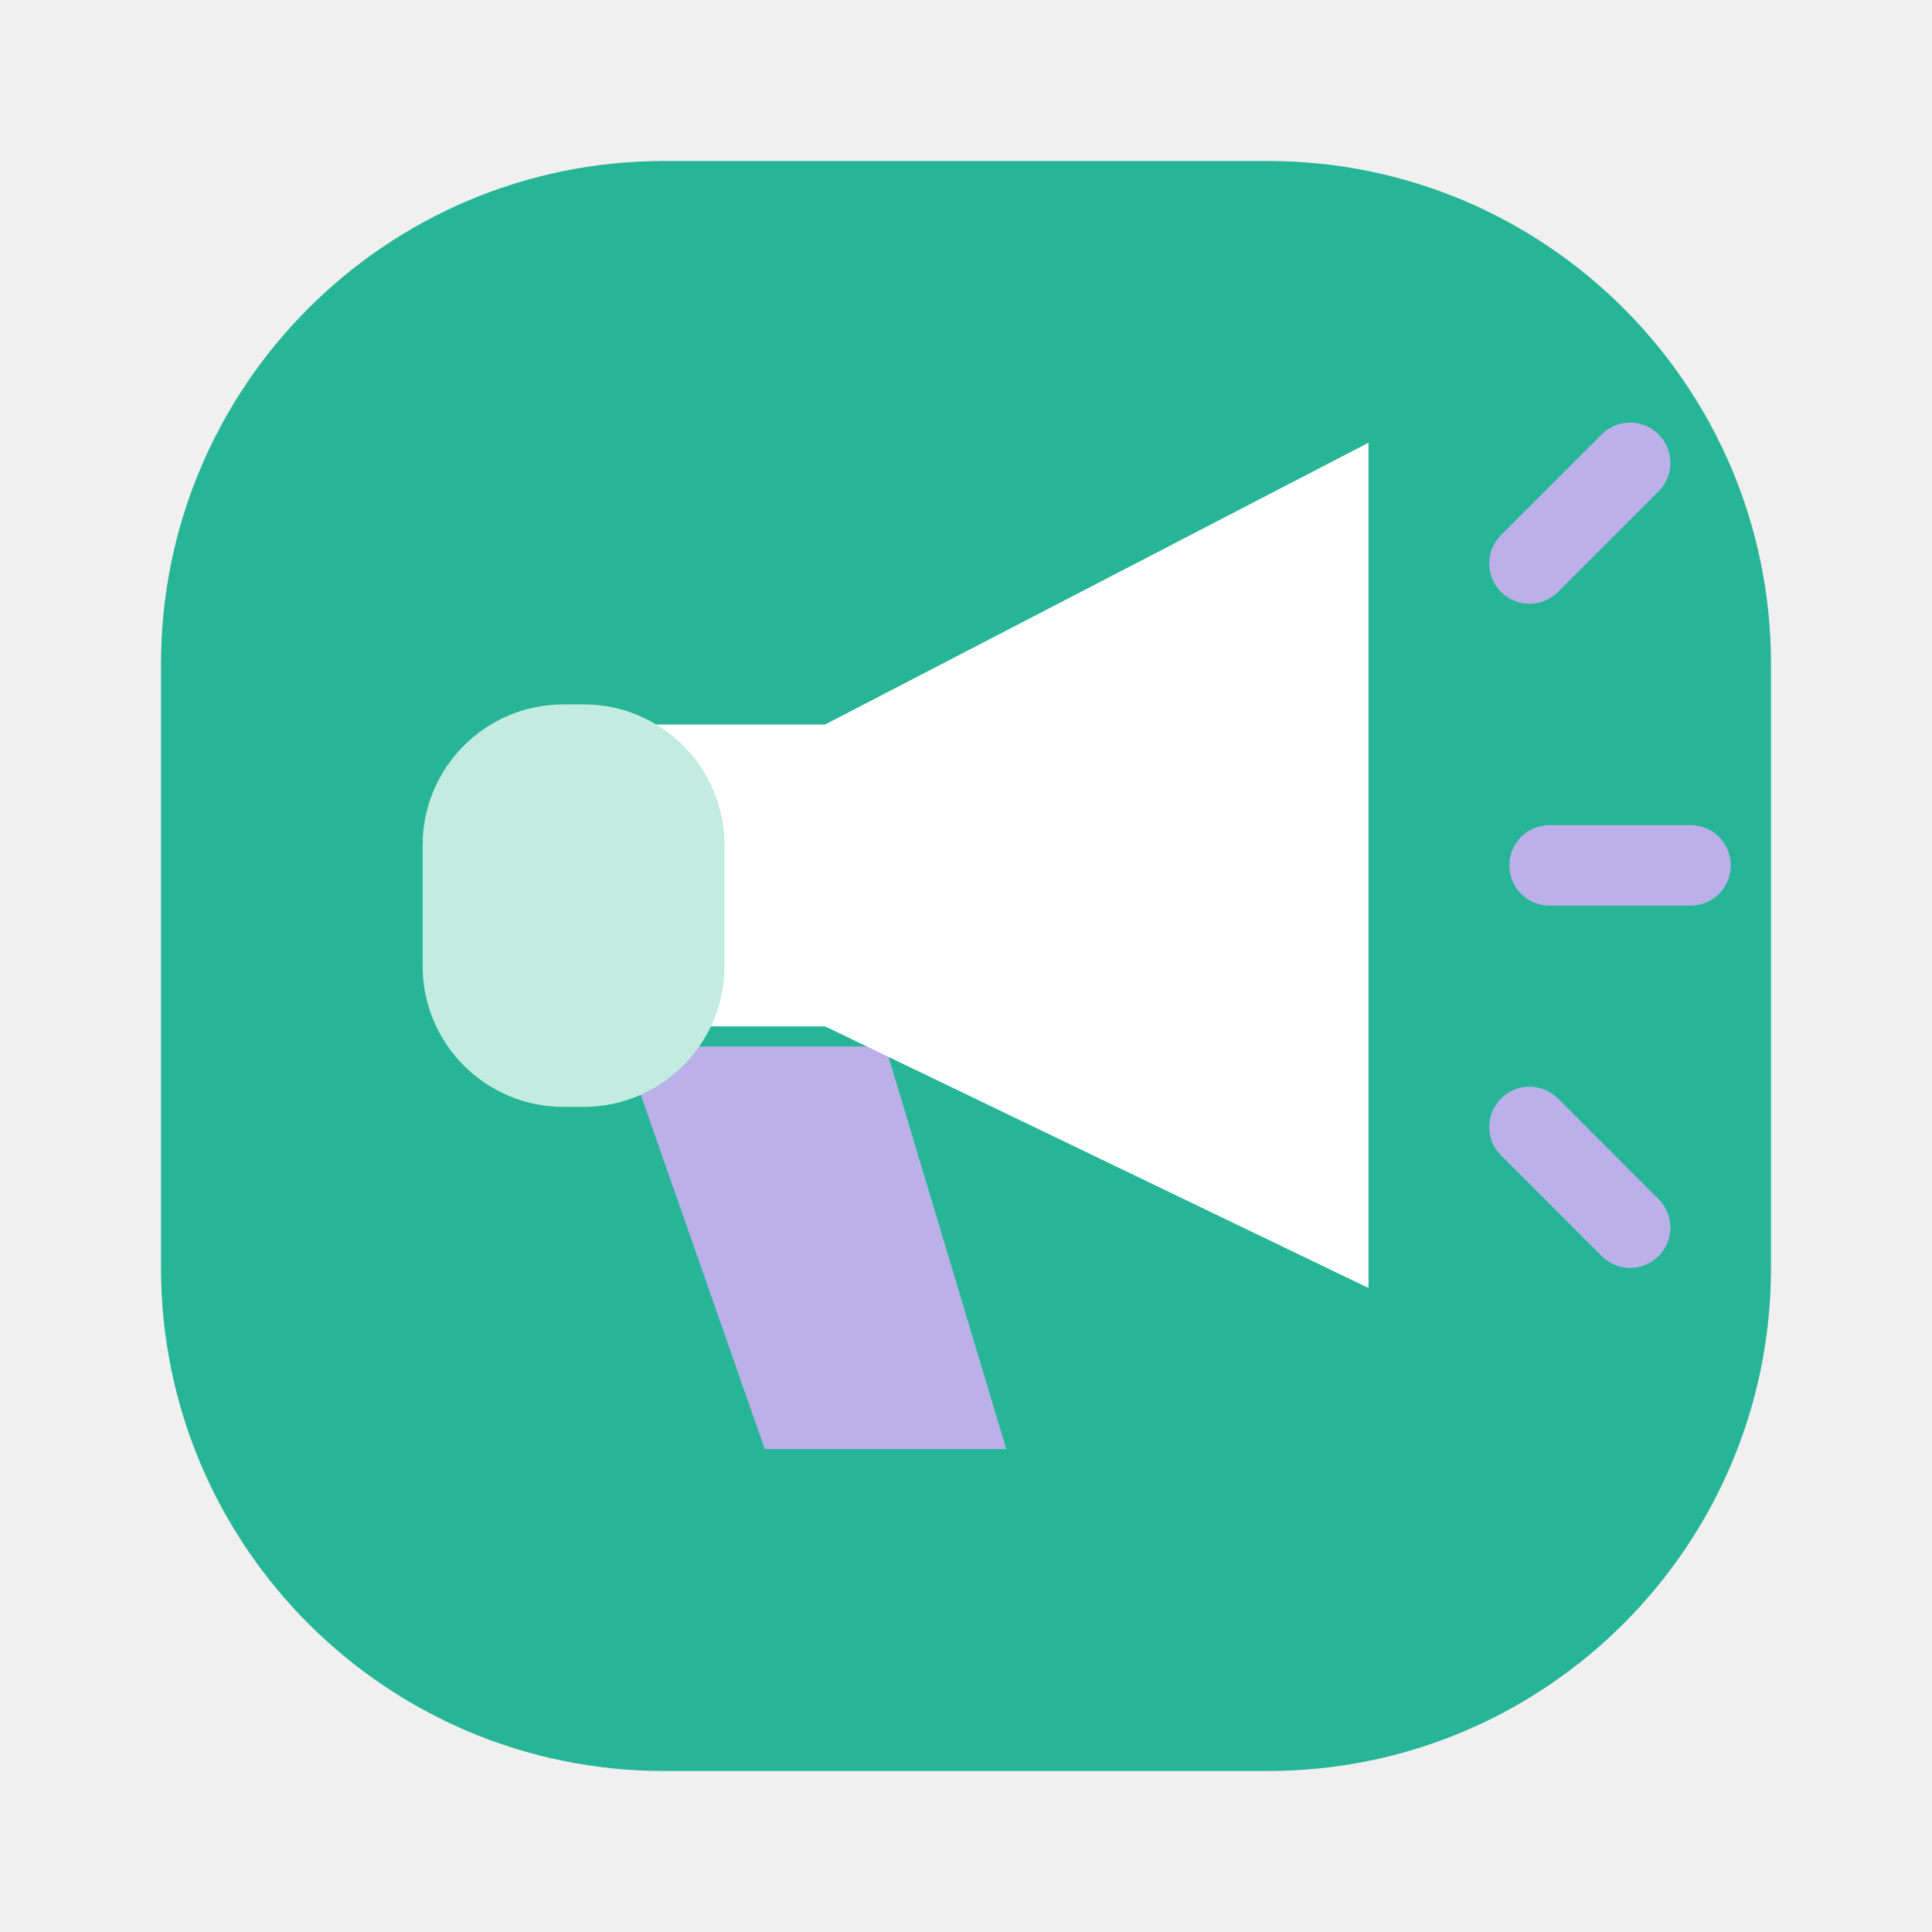
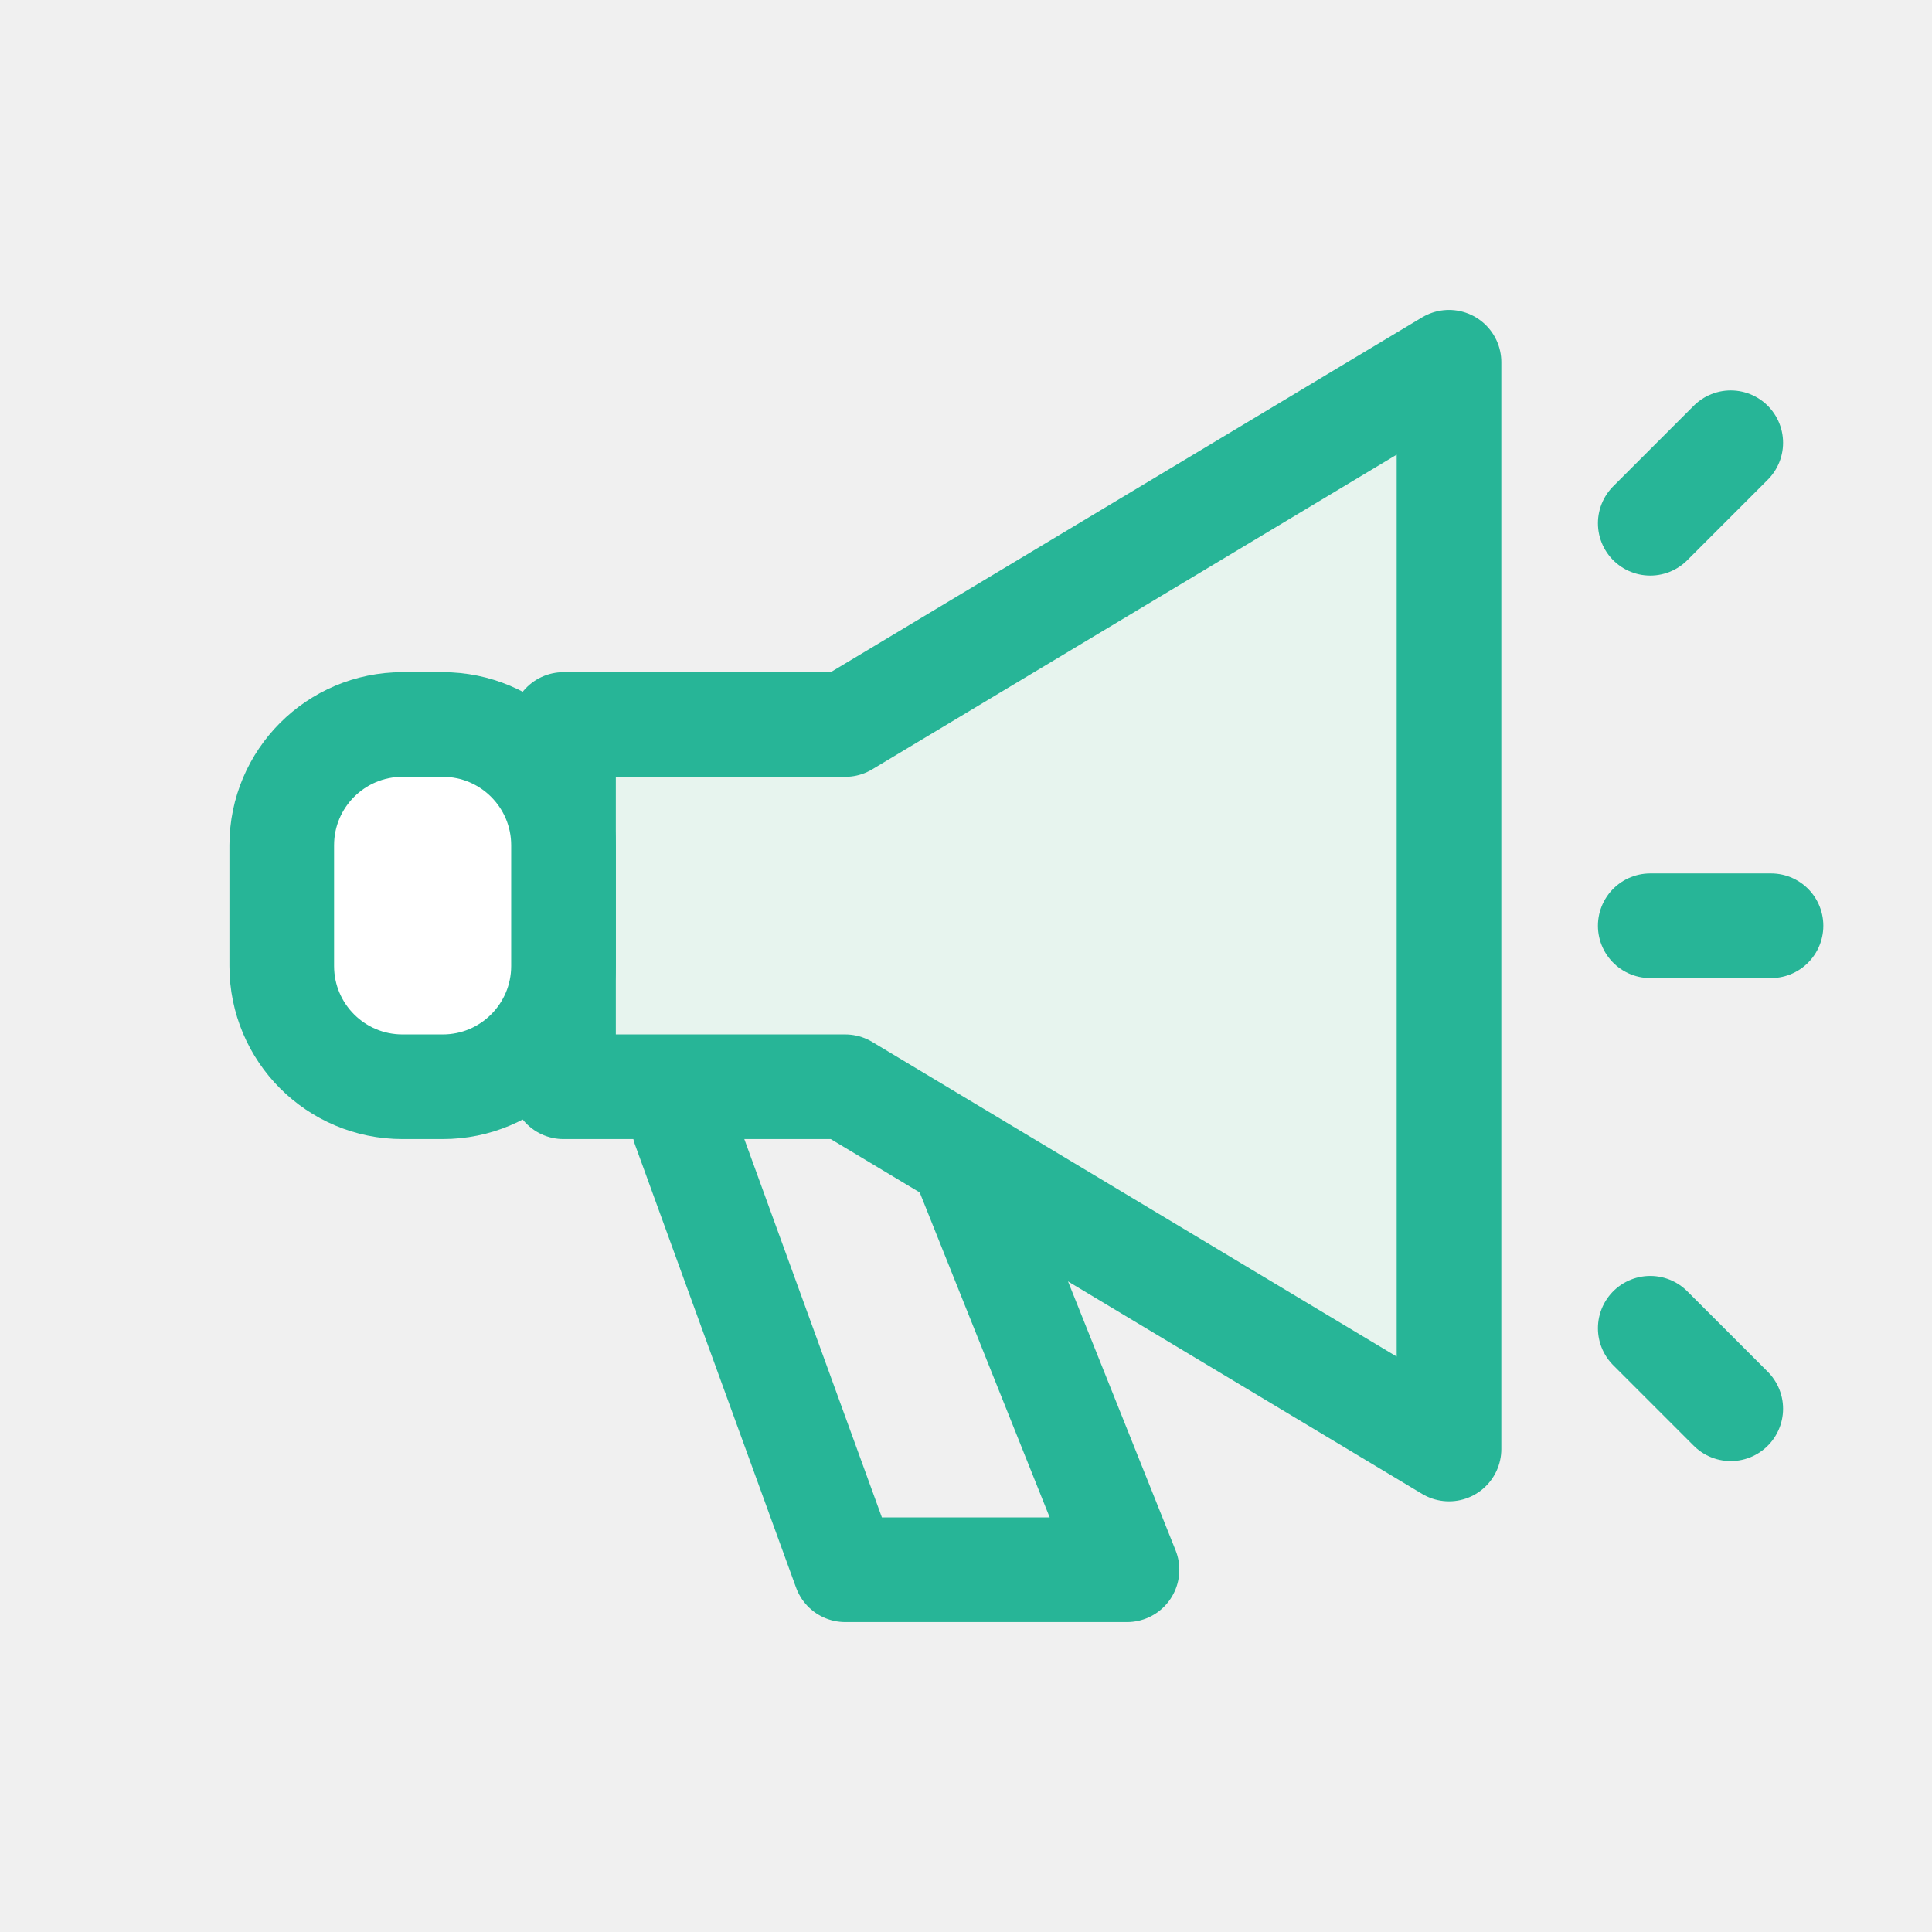
- <svg xmlns="http://www.w3.org/2000/svg" width="80" height="80" viewBox="0 0 96 96" aria-hidden="true" focusable="false" stroke-linecap="round" stroke-linejoin="round">
-   <rect x="8" y="8" width="80" height="80" rx="25" fill="#27B597" />
-   <path d="m31 52 7 20h12l-6-20" fill="#BBB0EA" />
-   <path d="M30 36h11l27-14v42L41 51H30Z" fill="#fff" />
-   <rect x="21" y="35" width="15" height="20" rx="7" fill="#C2ECDF" />
-   <path d="m76 28 5-5m-4 20h7m-8 13 5 5" stroke="#BBB0EA" stroke-width="4" />
+ <svg xmlns="http://www.w3.org/2000/svg" width="80" height="80" viewBox="0 0 48 48" aria-hidden="true" focusable="false">
+   <g fill="none" stroke="#27B597" stroke-width="2.6" stroke-linecap="round" stroke-linejoin="round">
+     <path d="M14 18h7L36 9v27l-15-9h-7Z" fill="#E7F4EE" />
+     <rect x="7" y="18" width="7" height="9" rx="3" fill="#fff" />
+     <path d="m17 28 4 11h7l-4-10M41 13l2-2m-2 12h3m-3 10 2 2" />
+   </g>
</svg>
